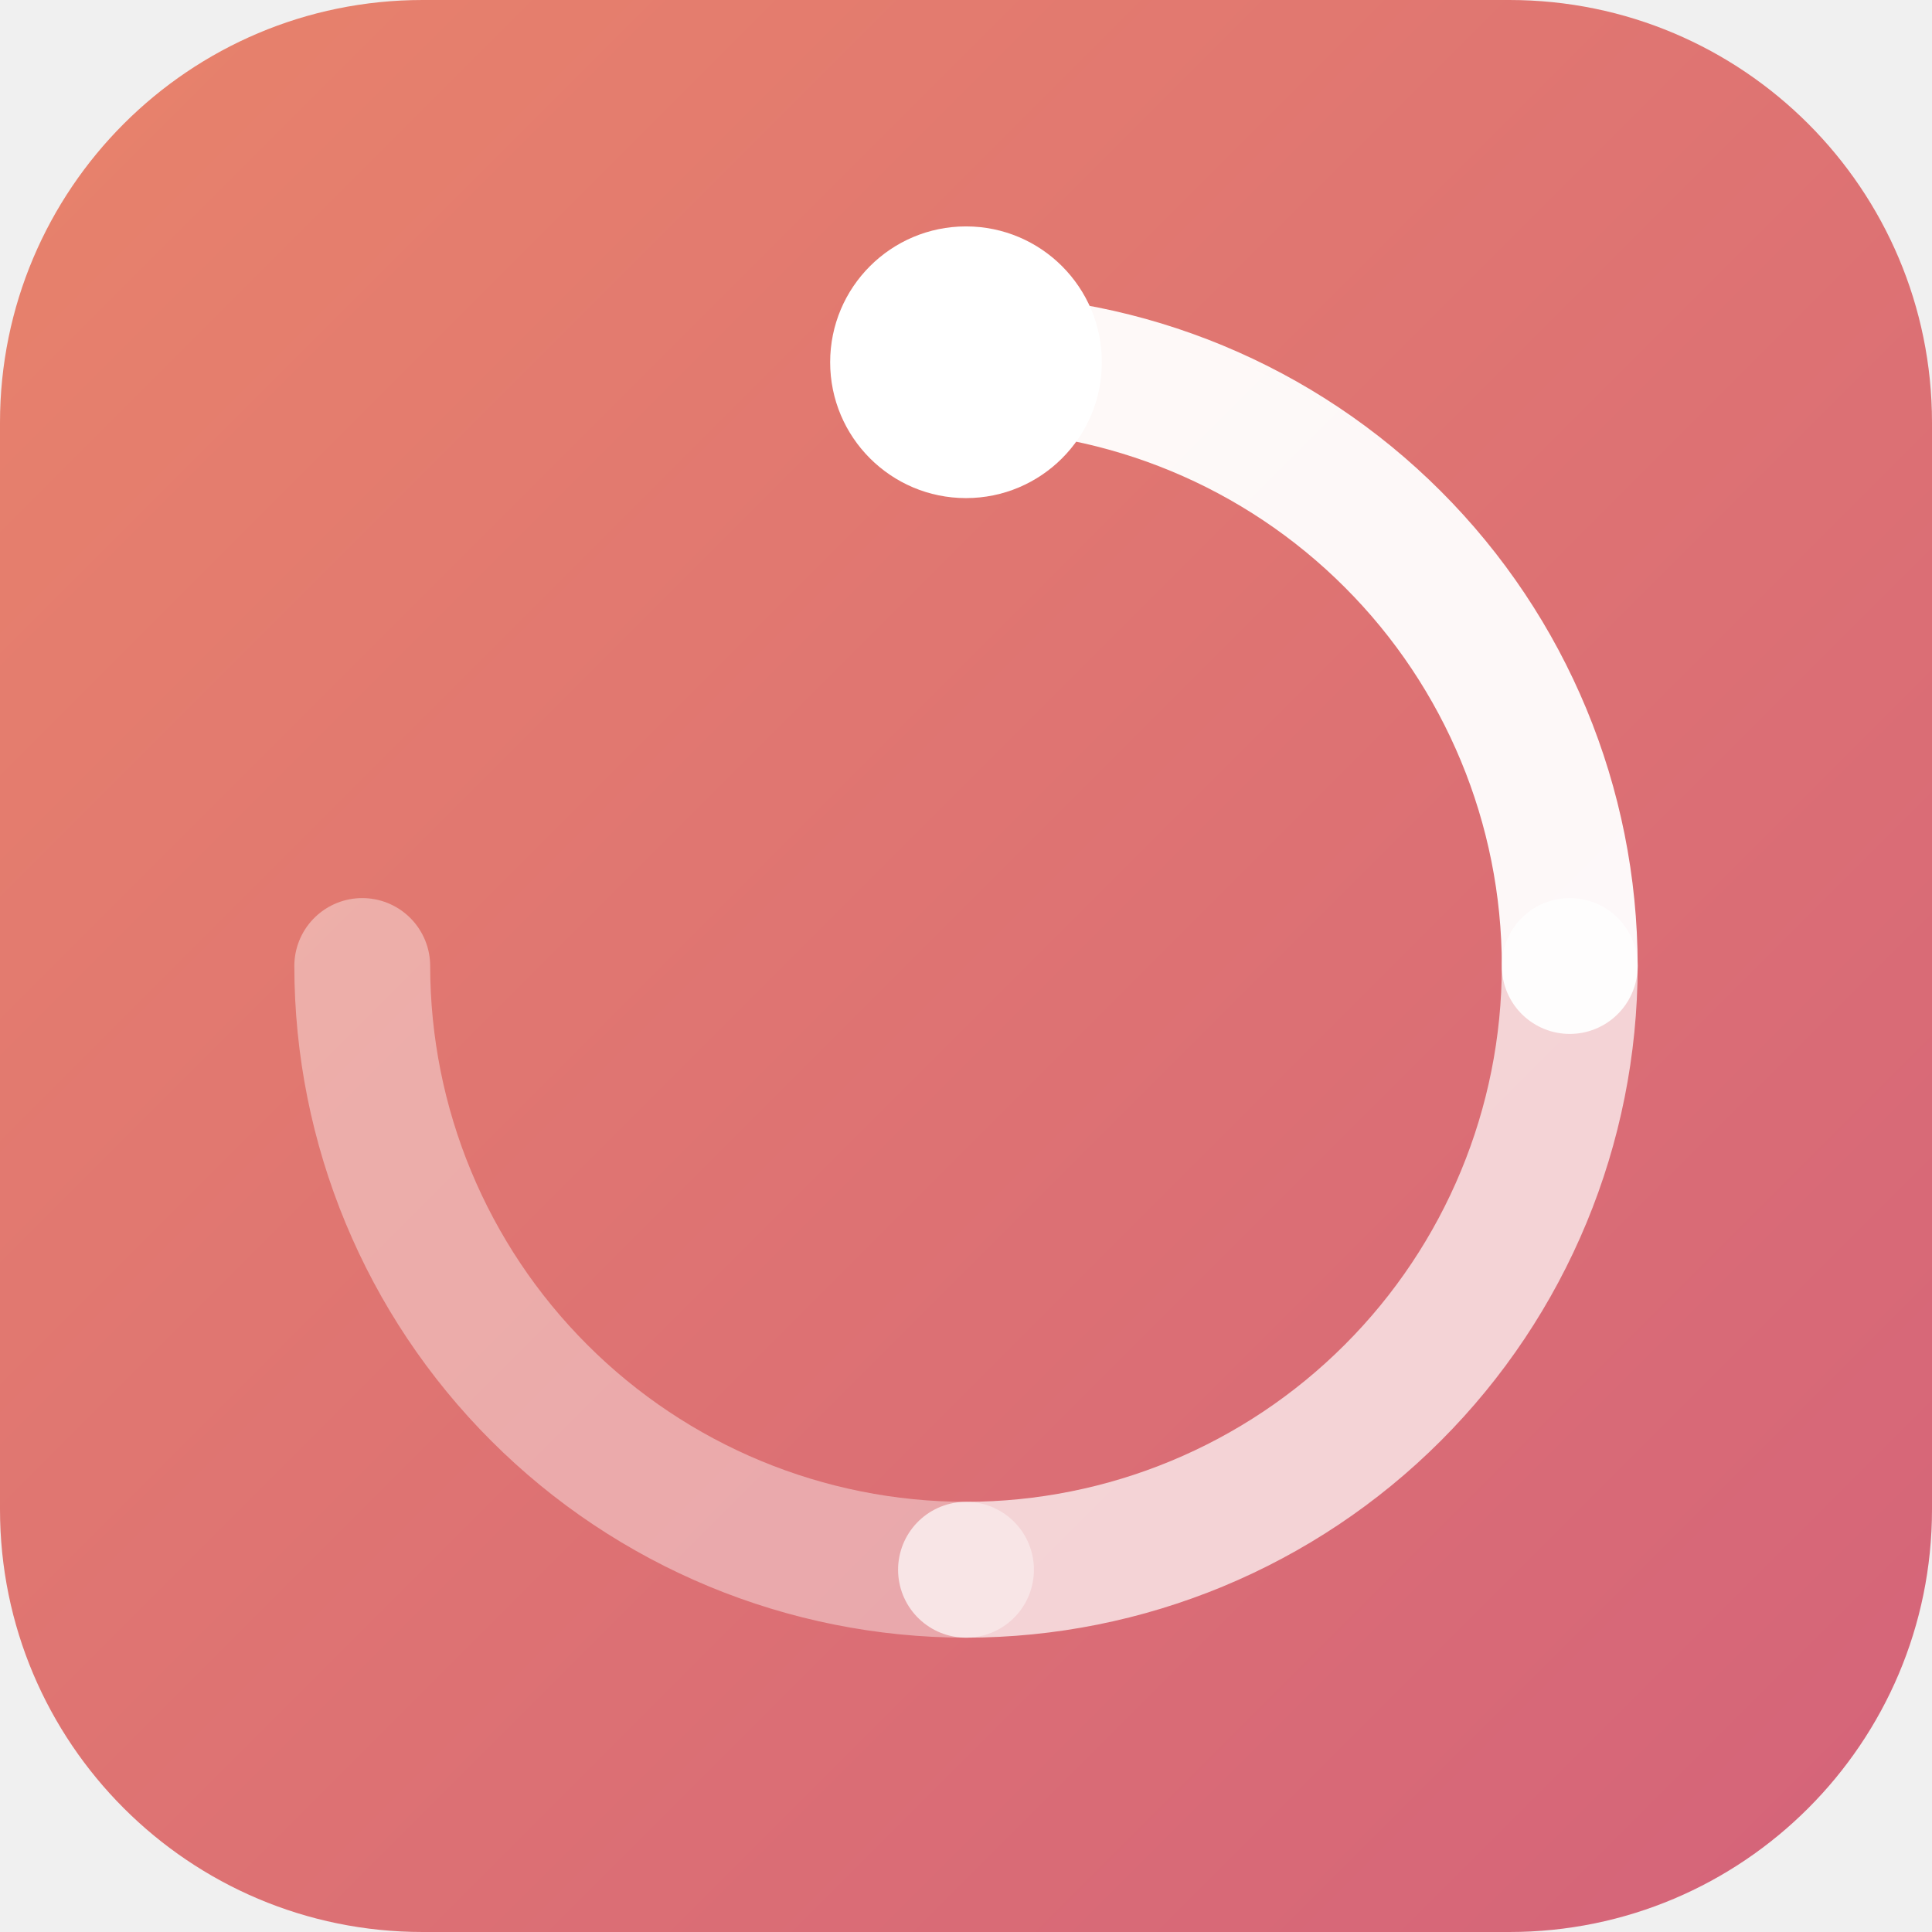
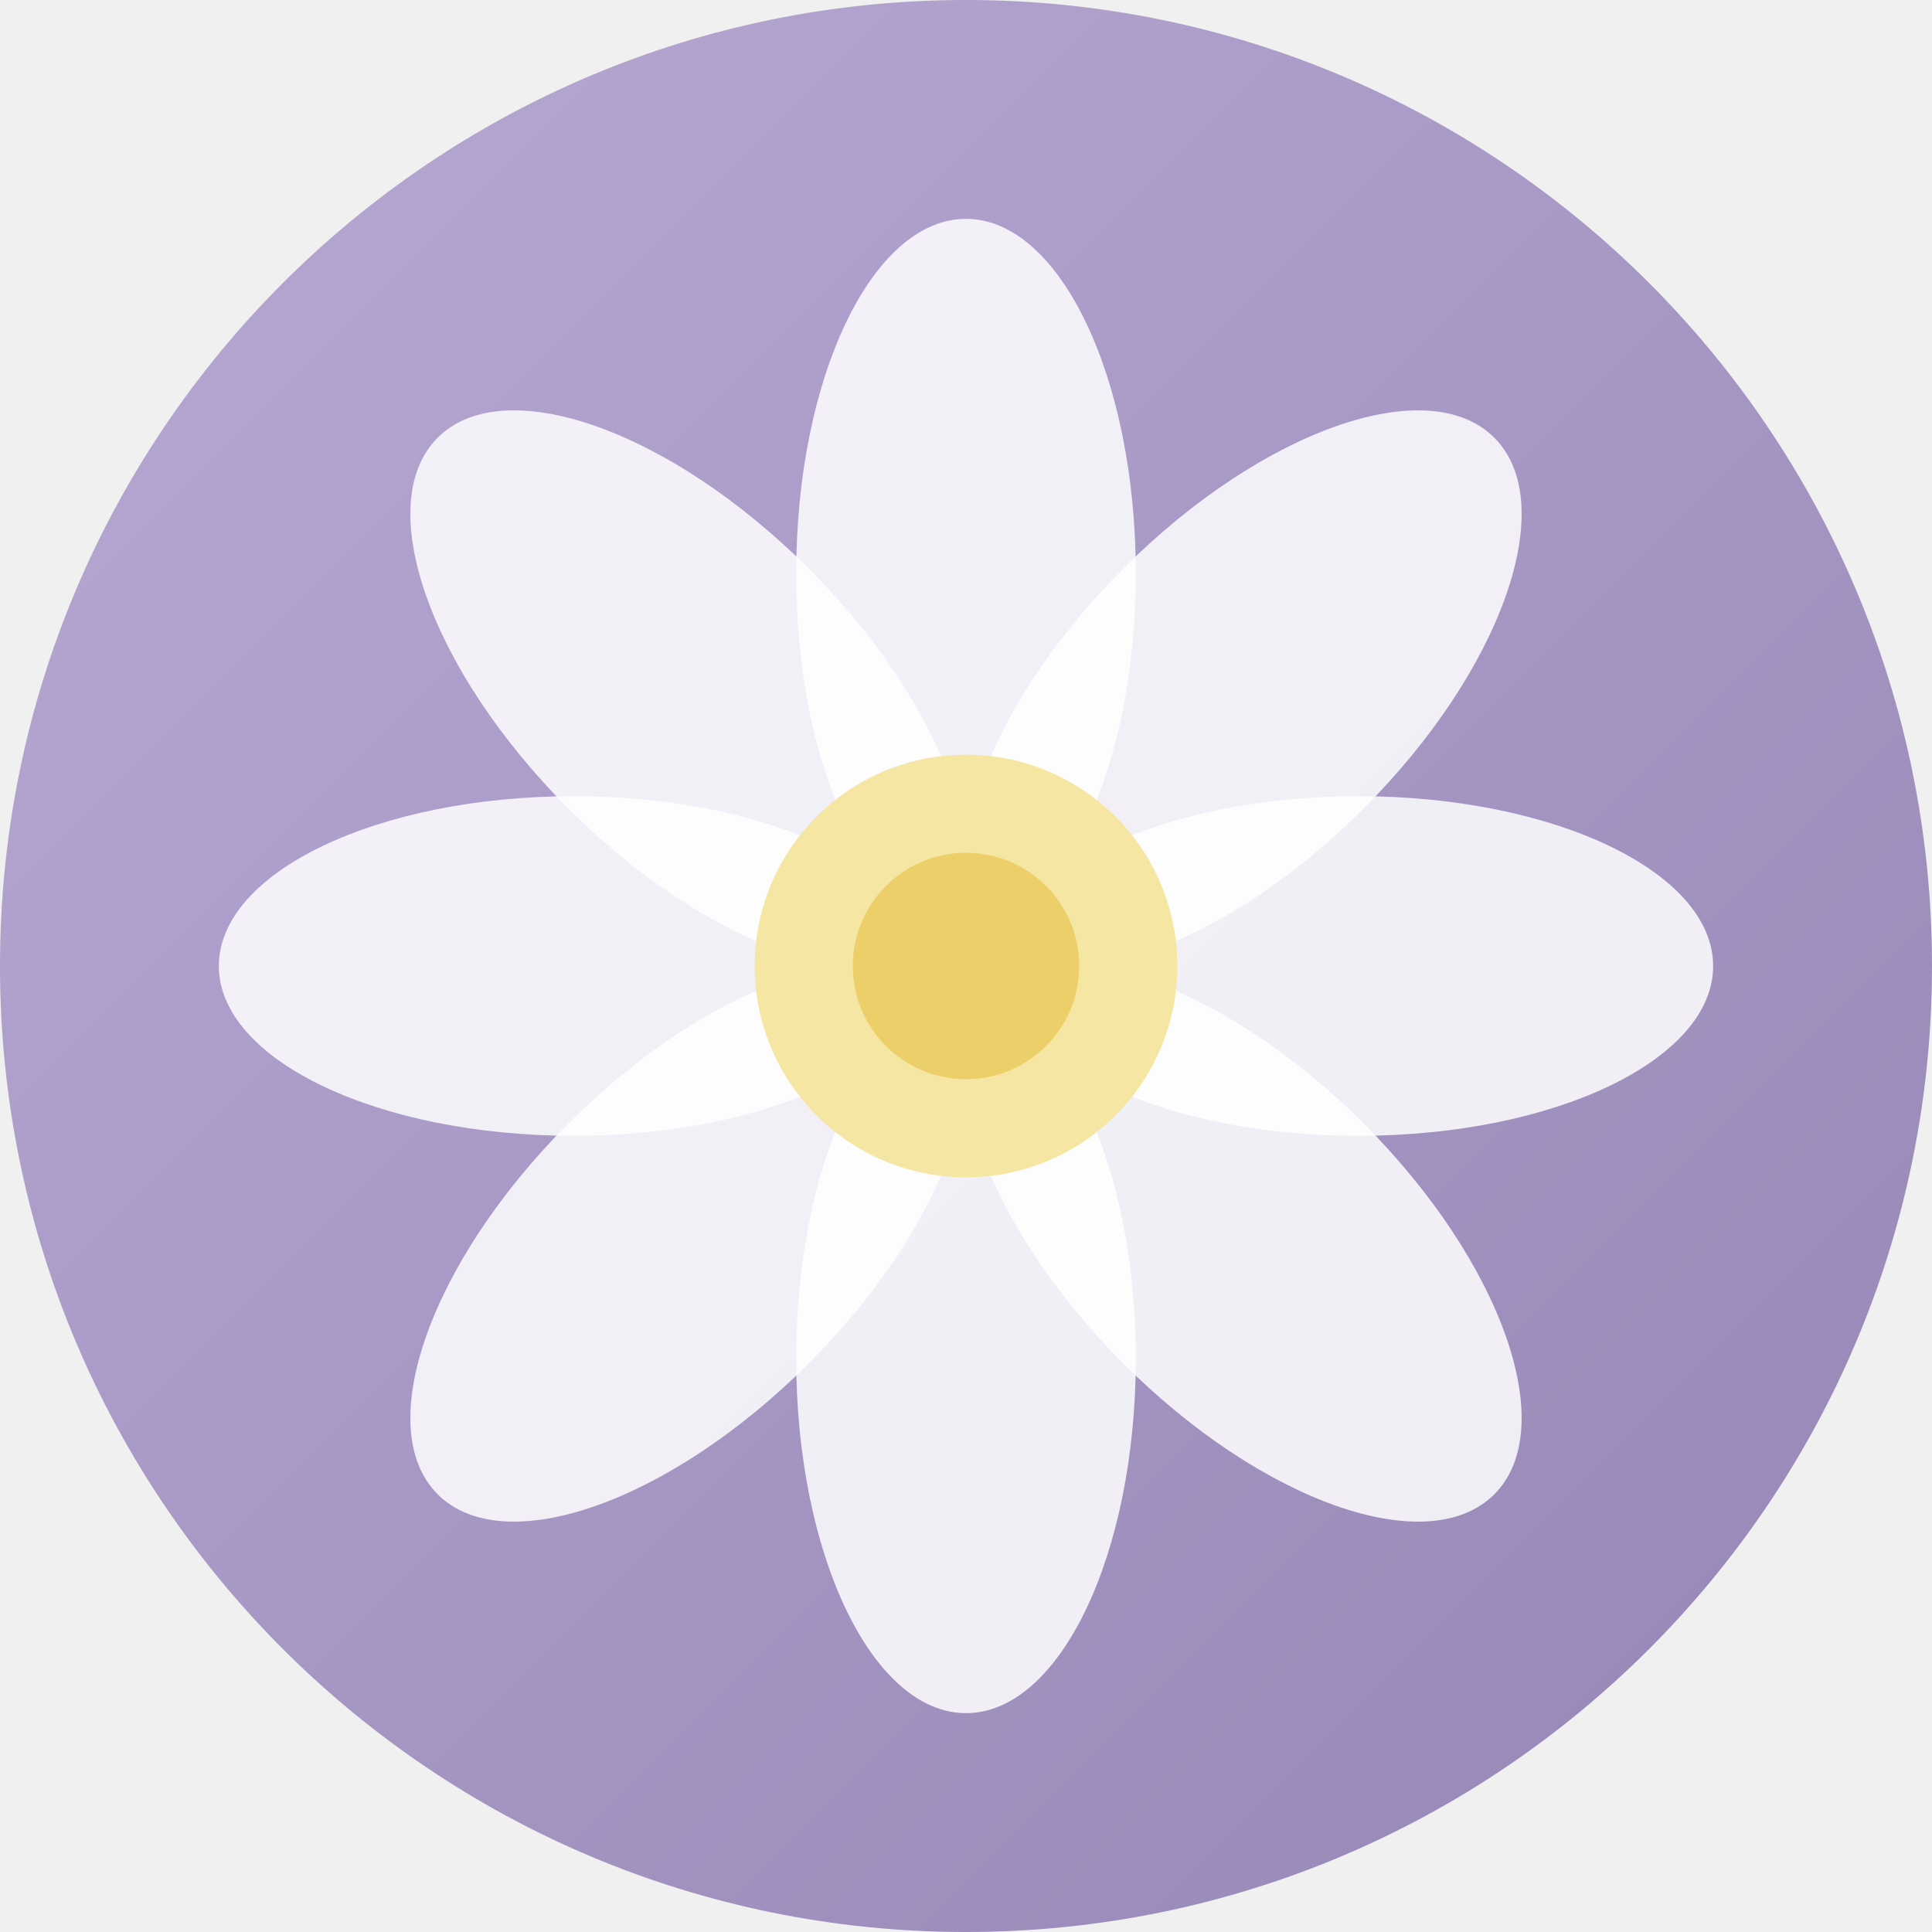
<svg xmlns="http://www.w3.org/2000/svg" viewBox="0 0 512 512">
  <defs>
    <linearGradient id="bg" x1="0" y1="0" x2="1" y2="1">
-       <stop offset="0%" stop-color="#E8836B" />
-       <stop offset="100%" stop-color="#D4637A" />
+       <stop offset="0%" stop-color="#B8A9D4" />
+       <stop offset="100%" stop-color="#9585B5" />
    </linearGradient>
  </defs>
-   <rect width="512" height="512" rx="112" fill="url(#bg)" />
-   <path d="M256 96a160 160 0 0 1 113.1 46.9A160 160 0 0 1 416 256" fill="none" stroke="white" stroke-width="36" stroke-linecap="round" opacity="0.95" />
-   <path d="M416 256a160 160 0 0 1-46.9 113.1A160 160 0 0 1 256 416" fill="none" stroke="white" stroke-width="36" stroke-linecap="round" opacity="0.7" />
-   <path d="M256 416a160 160 0 0 1-113.1-46.9A160 160 0 0 1 96 256" fill="none" stroke="white" stroke-width="36" stroke-linecap="round" opacity="0.4" />
-   <circle cx="256" cy="96" r="36" fill="white" />
+   <circle cx="256" cy="256" r="256" fill="url(#bg)" />
+   <ellipse cx="256" cy="152" rx="45" ry="94" fill="white" opacity="0.85" />
+   <ellipse cx="256" cy="152" rx="45" ry="94" fill="white" opacity="0.85" transform="rotate(45 256 256)" />
+   <ellipse cx="256" cy="152" rx="45" ry="94" fill="white" opacity="0.85" transform="rotate(90 256 256)" />
+   <ellipse cx="256" cy="152" rx="45" ry="94" fill="white" opacity="0.85" transform="rotate(135 256 256)" />
+   <ellipse cx="256" cy="152" rx="45" ry="94" fill="white" opacity="0.85" transform="rotate(180 256 256)" />
+   <ellipse cx="256" cy="152" rx="45" ry="94" fill="white" opacity="0.85" transform="rotate(225 256 256)" />
+   <ellipse cx="256" cy="152" rx="45" ry="94" fill="white" opacity="0.85" transform="rotate(270 256 256)" />
+   <ellipse cx="256" cy="152" rx="45" ry="94" fill="white" opacity="0.85" transform="rotate(315 256 256)" />
+   <circle cx="256" cy="256" r="56" fill="#F5E6A3" />
+   <circle cx="256" cy="256" r="30" fill="#EDCF6A" />
</svg>
